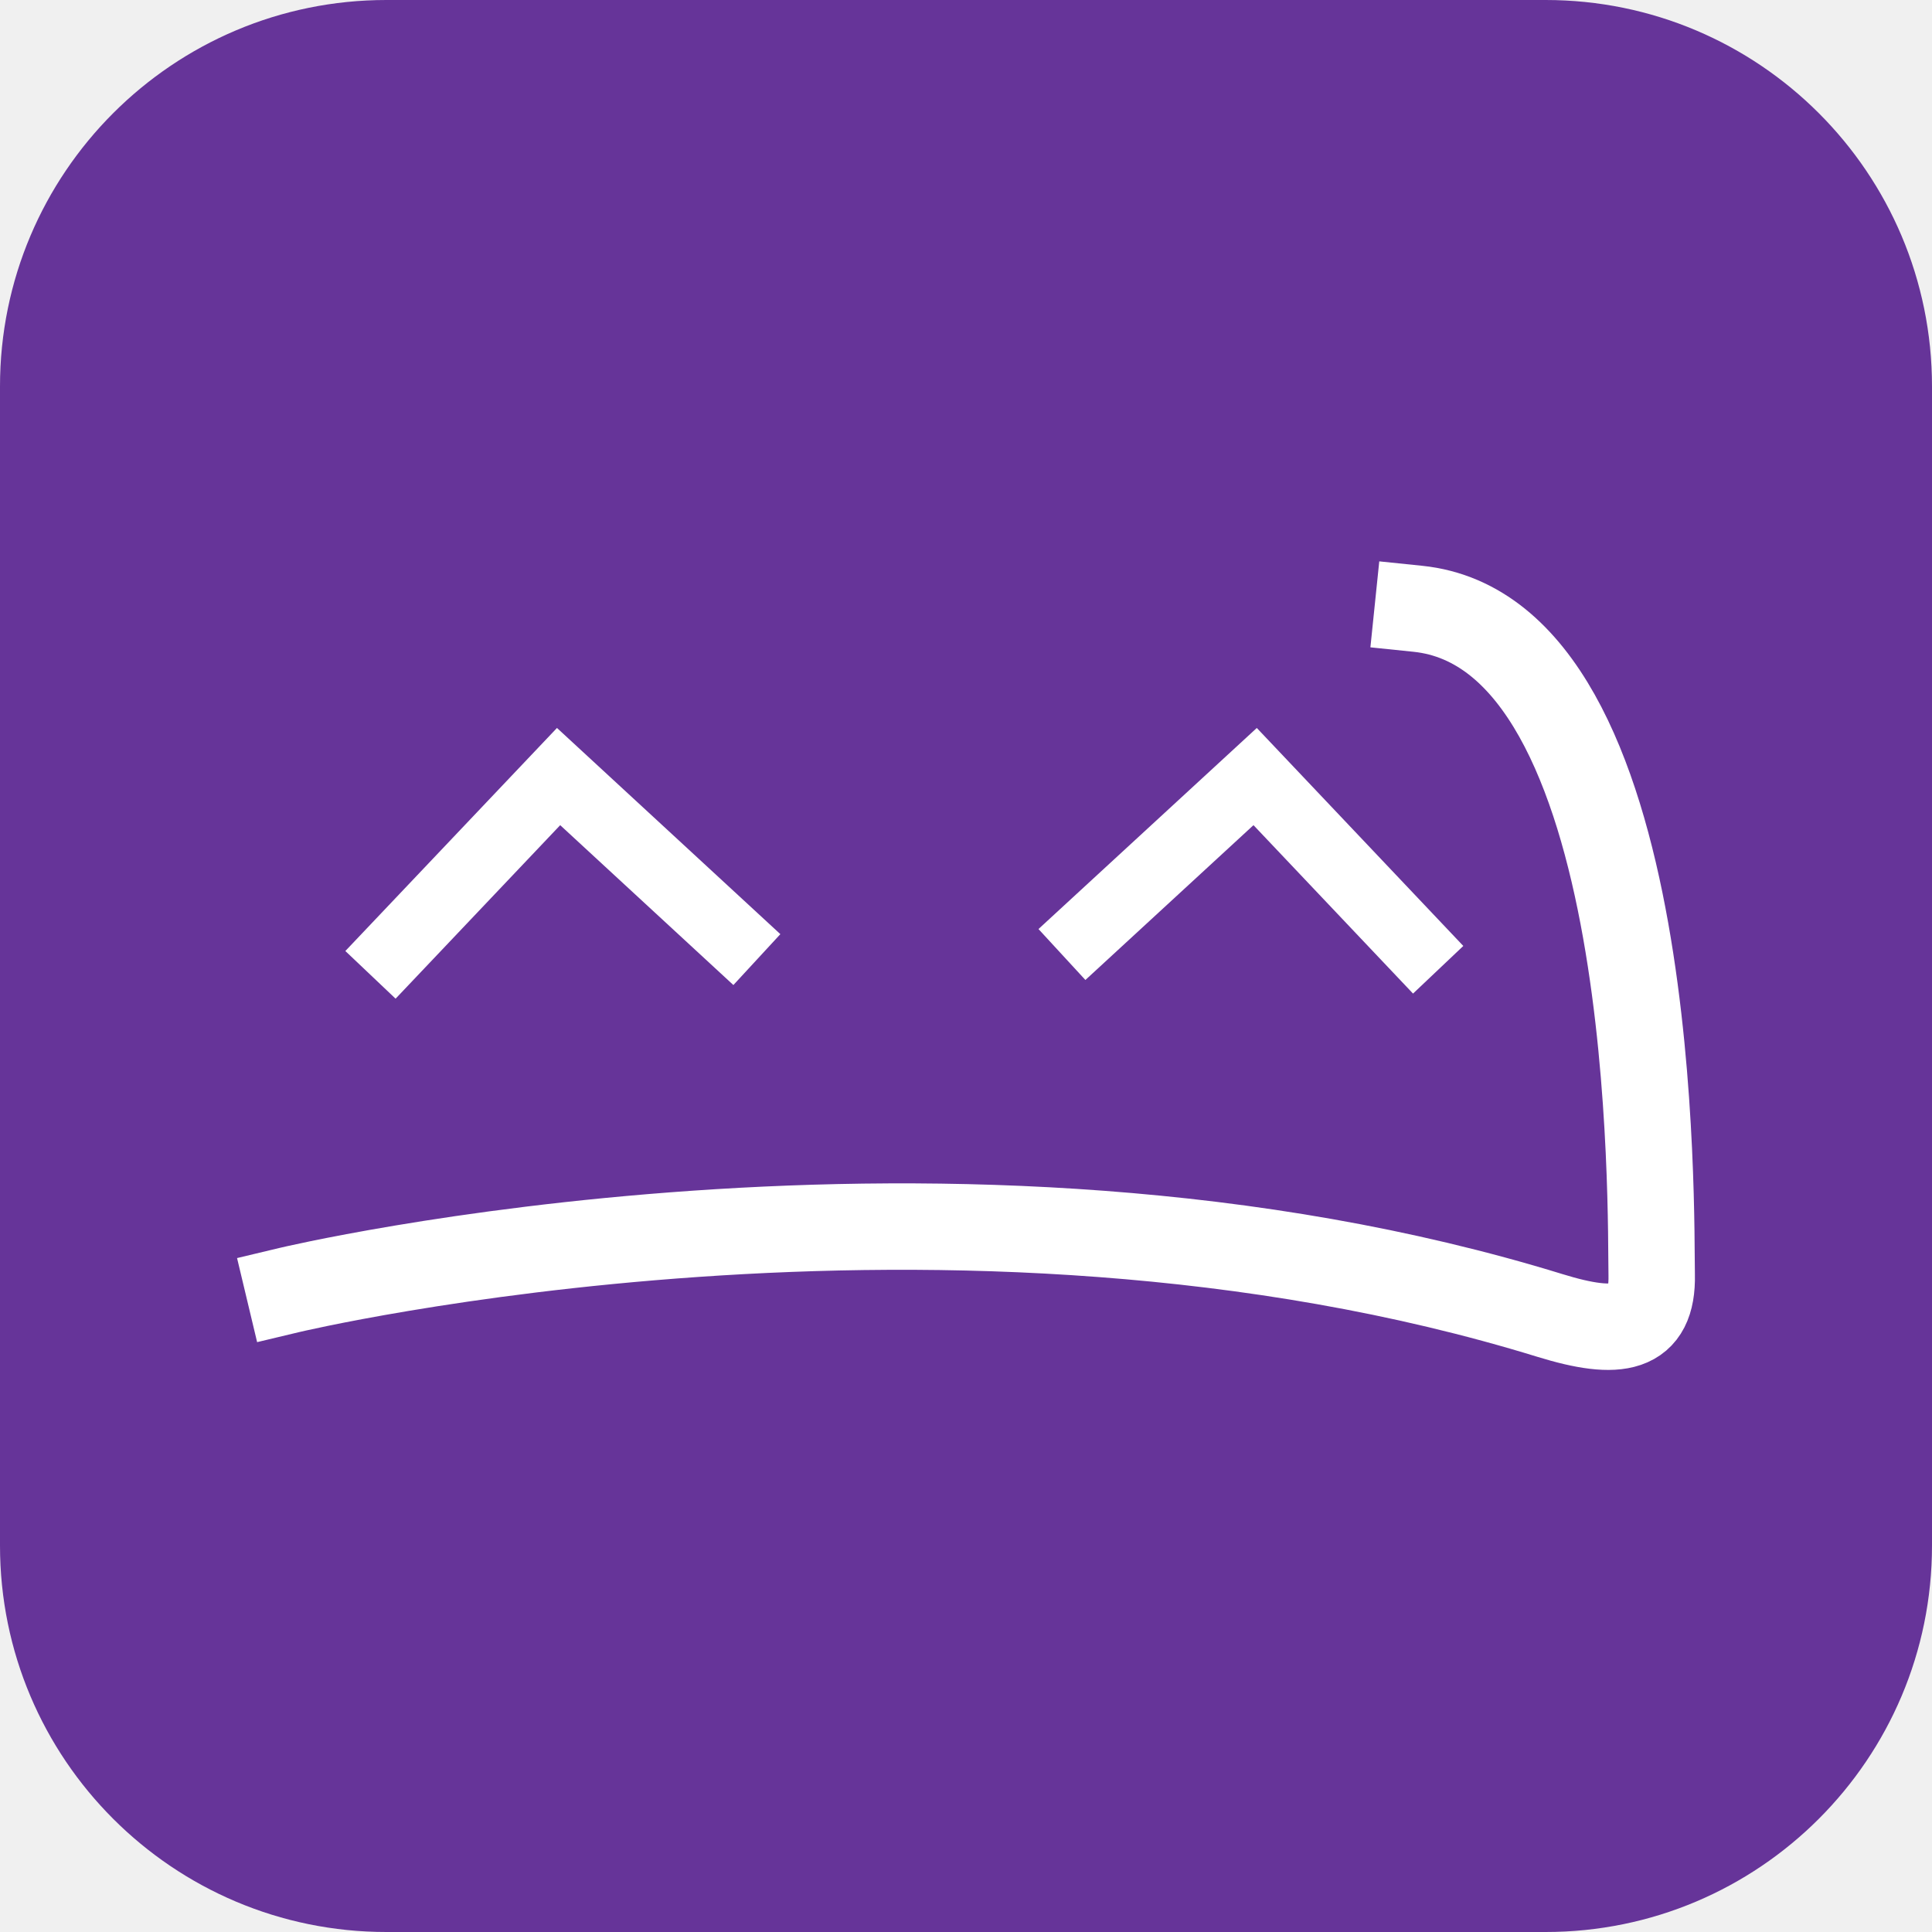
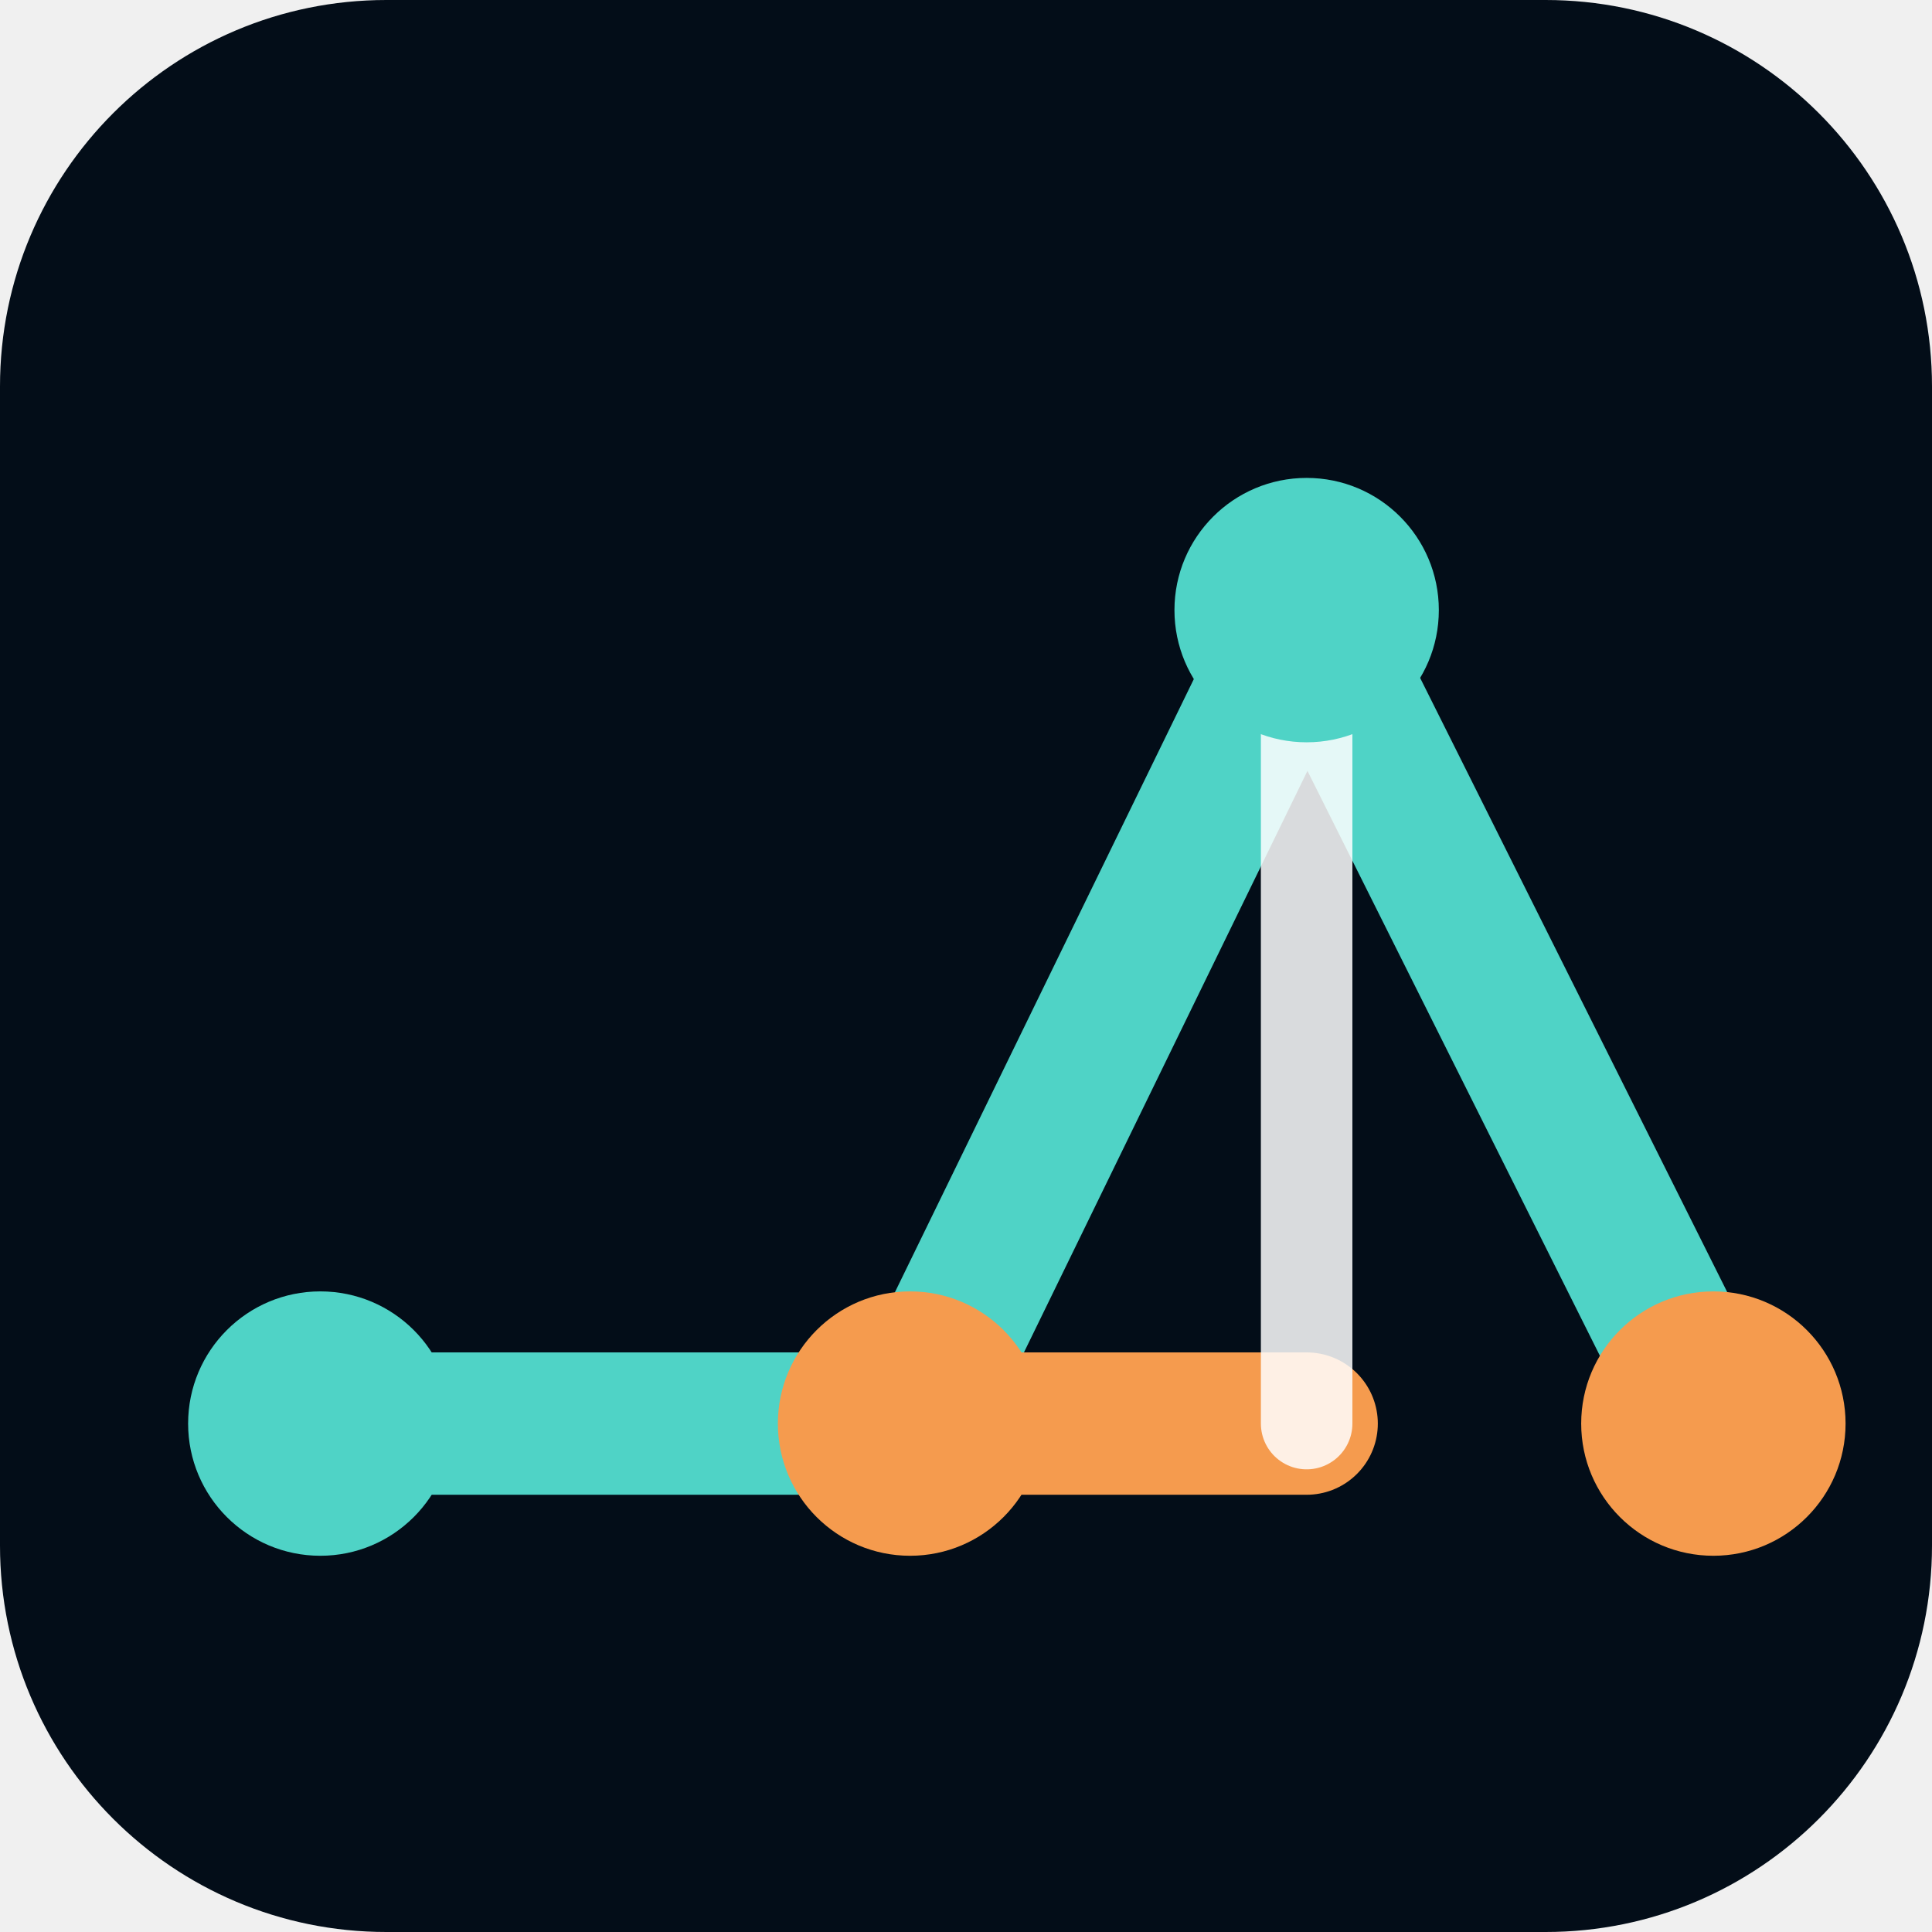
- <svg xmlns="http://www.w3.org/2000/svg" fill-rule="evenodd" stroke-miterlimit="10" clip-rule="evenodd" version="1.1" viewBox="0 0 380 380" xml:space="preserve">
-   <rect id="bg" width="380" height="380" fill="#663499" stroke-width="1" rx="76" />
-   <g id="logo" fill="none" stroke="#fff">
-     <path id="left" stroke-width="13.62" d="m72.867 191.74 37-39 39 36" />
-     <path id="right" stroke-width="13.62" d="m208.87 187.74 38-35 36 38" />
-     <path id="outer" stroke-linecap="square" stroke-width="17" d="m56.867 253.74s130.61-31.182 248 5c13.45 4.146 20.244 2.975 20-8s1.909-126.06-46-131" />
+ <svg xmlns="http://www.w3.org/2000/svg" viewBox="0 0 380 380">
+   <rect width="380" height="380" rx="76" fill="#030D18" />
+   <g fill="none" stroke-linecap="round" stroke-linejoin="round">
+     <path d="M63 280h116l78-160 80 160" stroke="#4FD3C6" stroke-width="28" />
+     <path d="M179 280h78" stroke="#F59B4E" stroke-width="28" />
+     <path d="M257 120v160" stroke="#fff" stroke-opacity=".85" stroke-width="18" />
+     <circle cx="63" cy="280" r="26" fill="#4FD3C6" />
+     <circle cx="179" cy="280" r="26" fill="#F59B4E" />
+     <circle cx="257" cy="120" r="26" fill="#4FD3C6" />
+     <circle cx="337" cy="280" r="26" fill="#F59B4E" />
  </g>
</svg>
